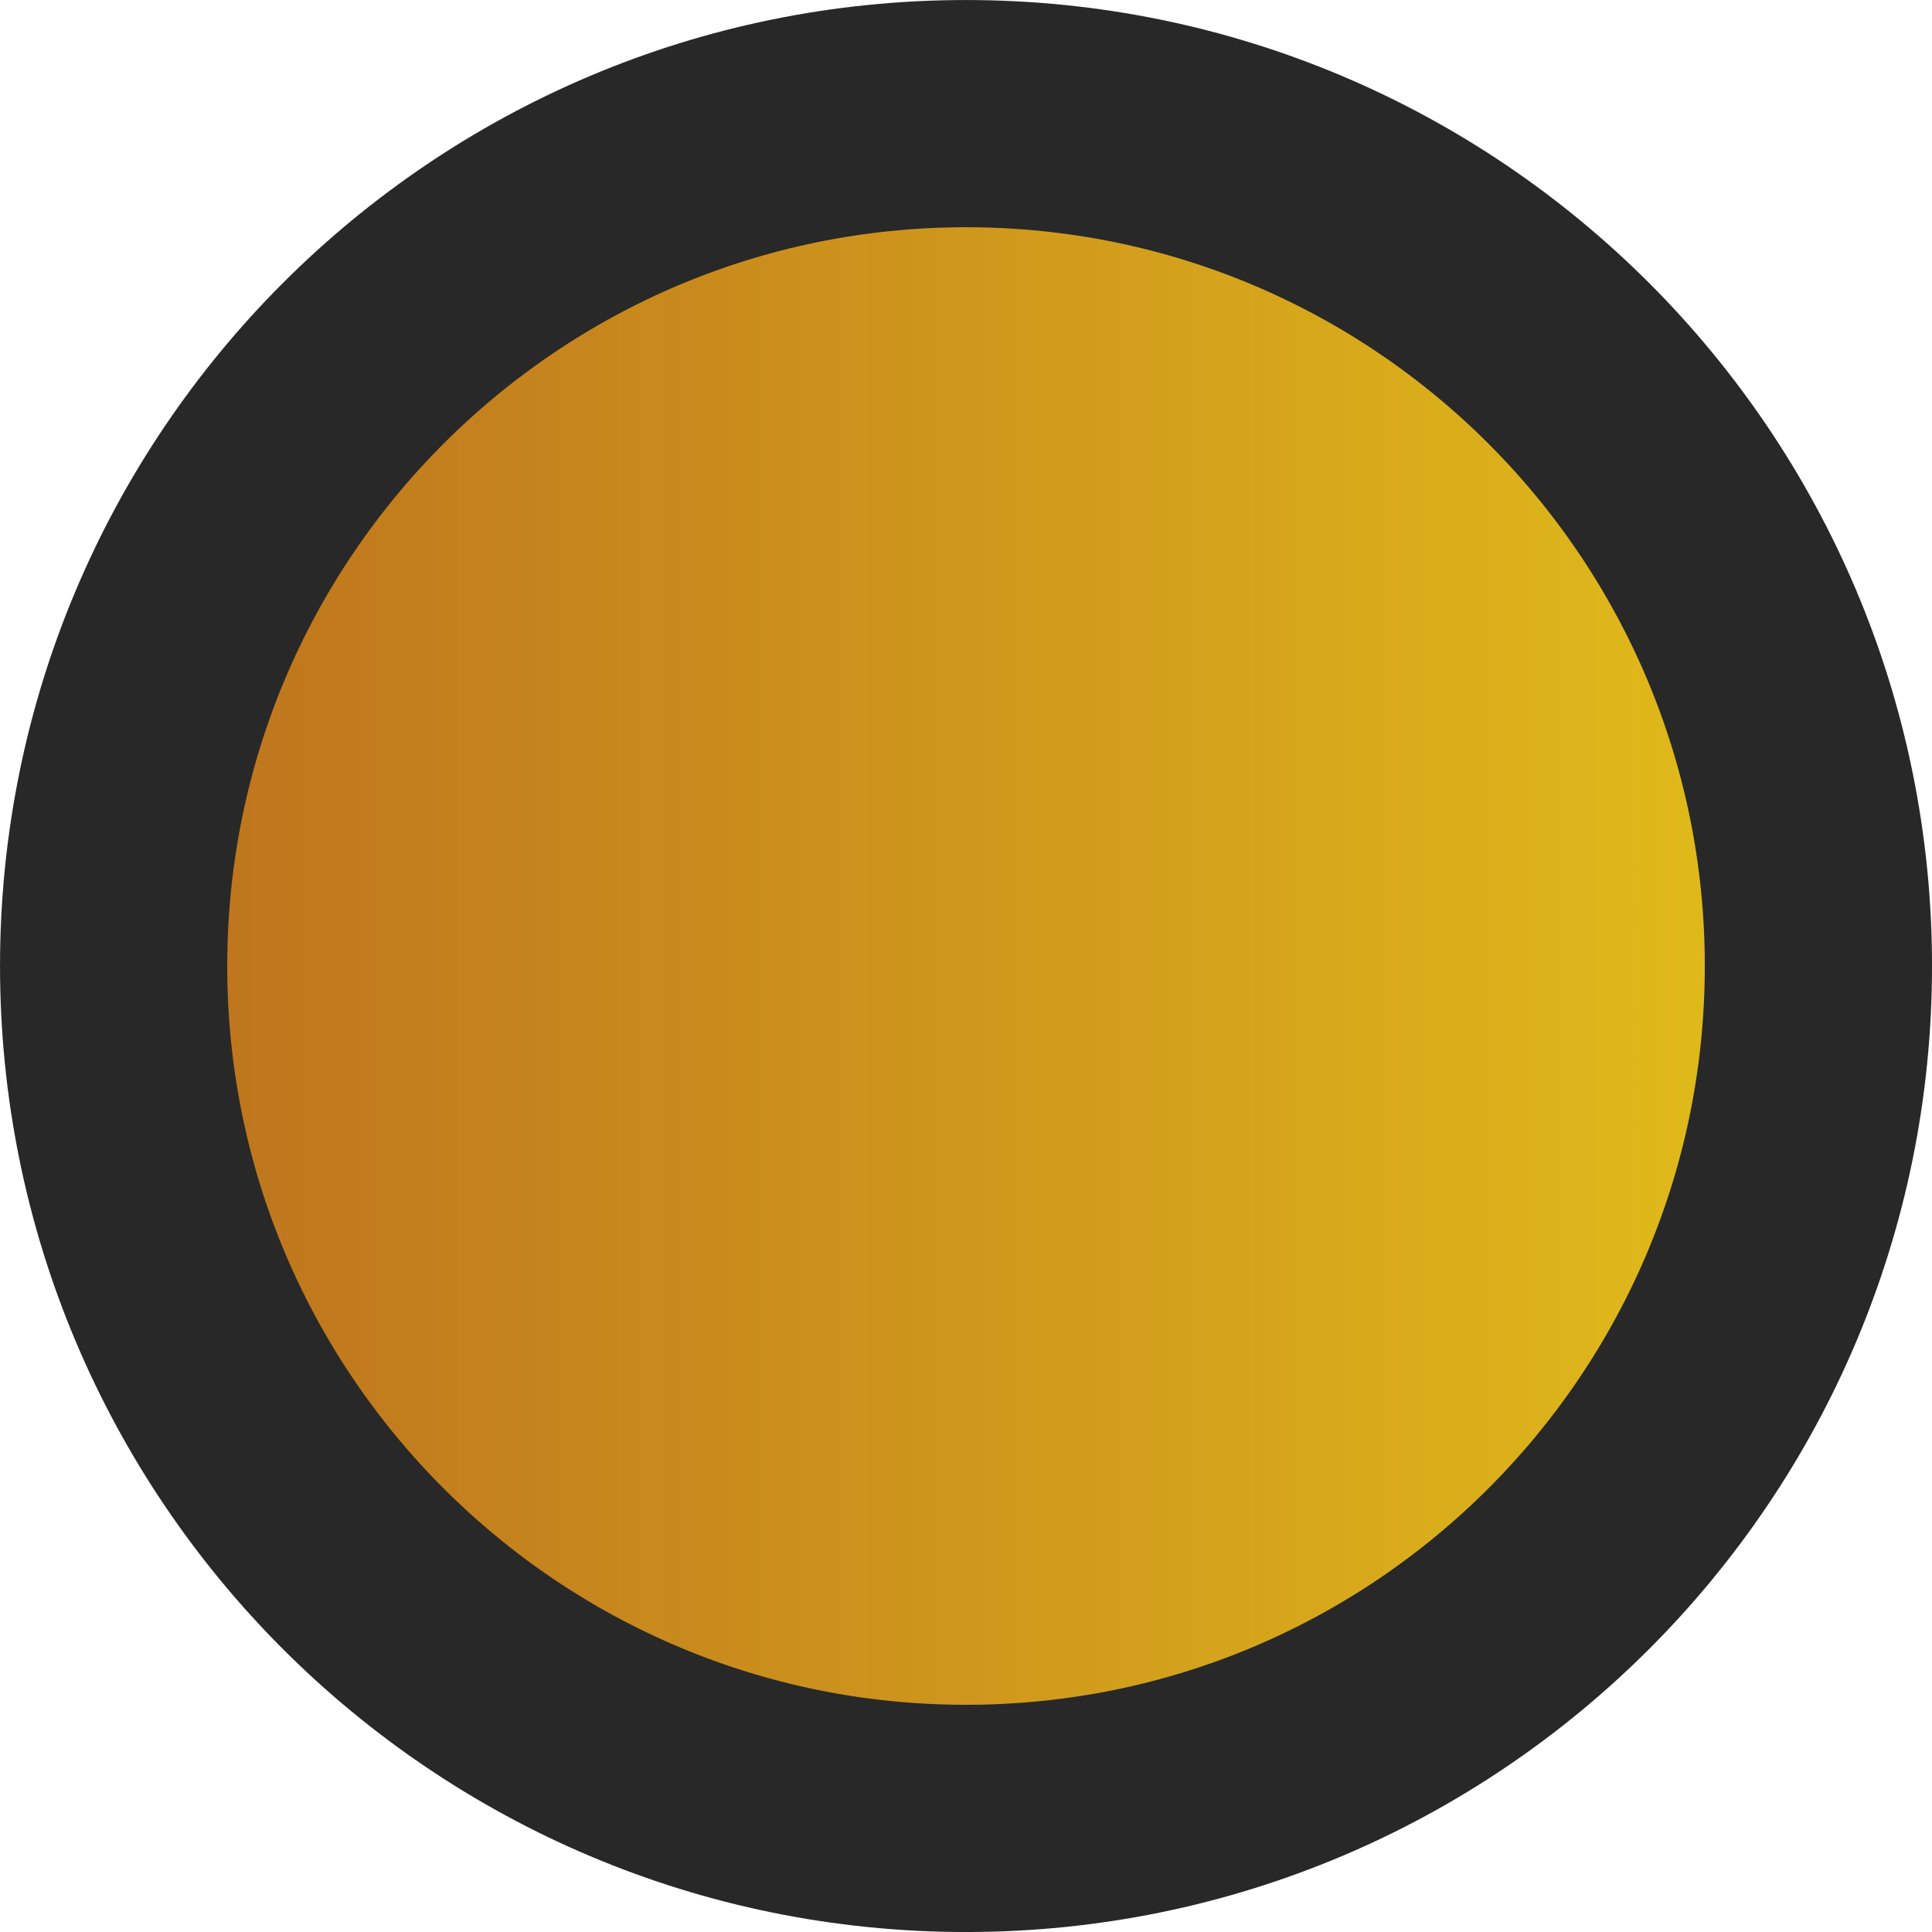
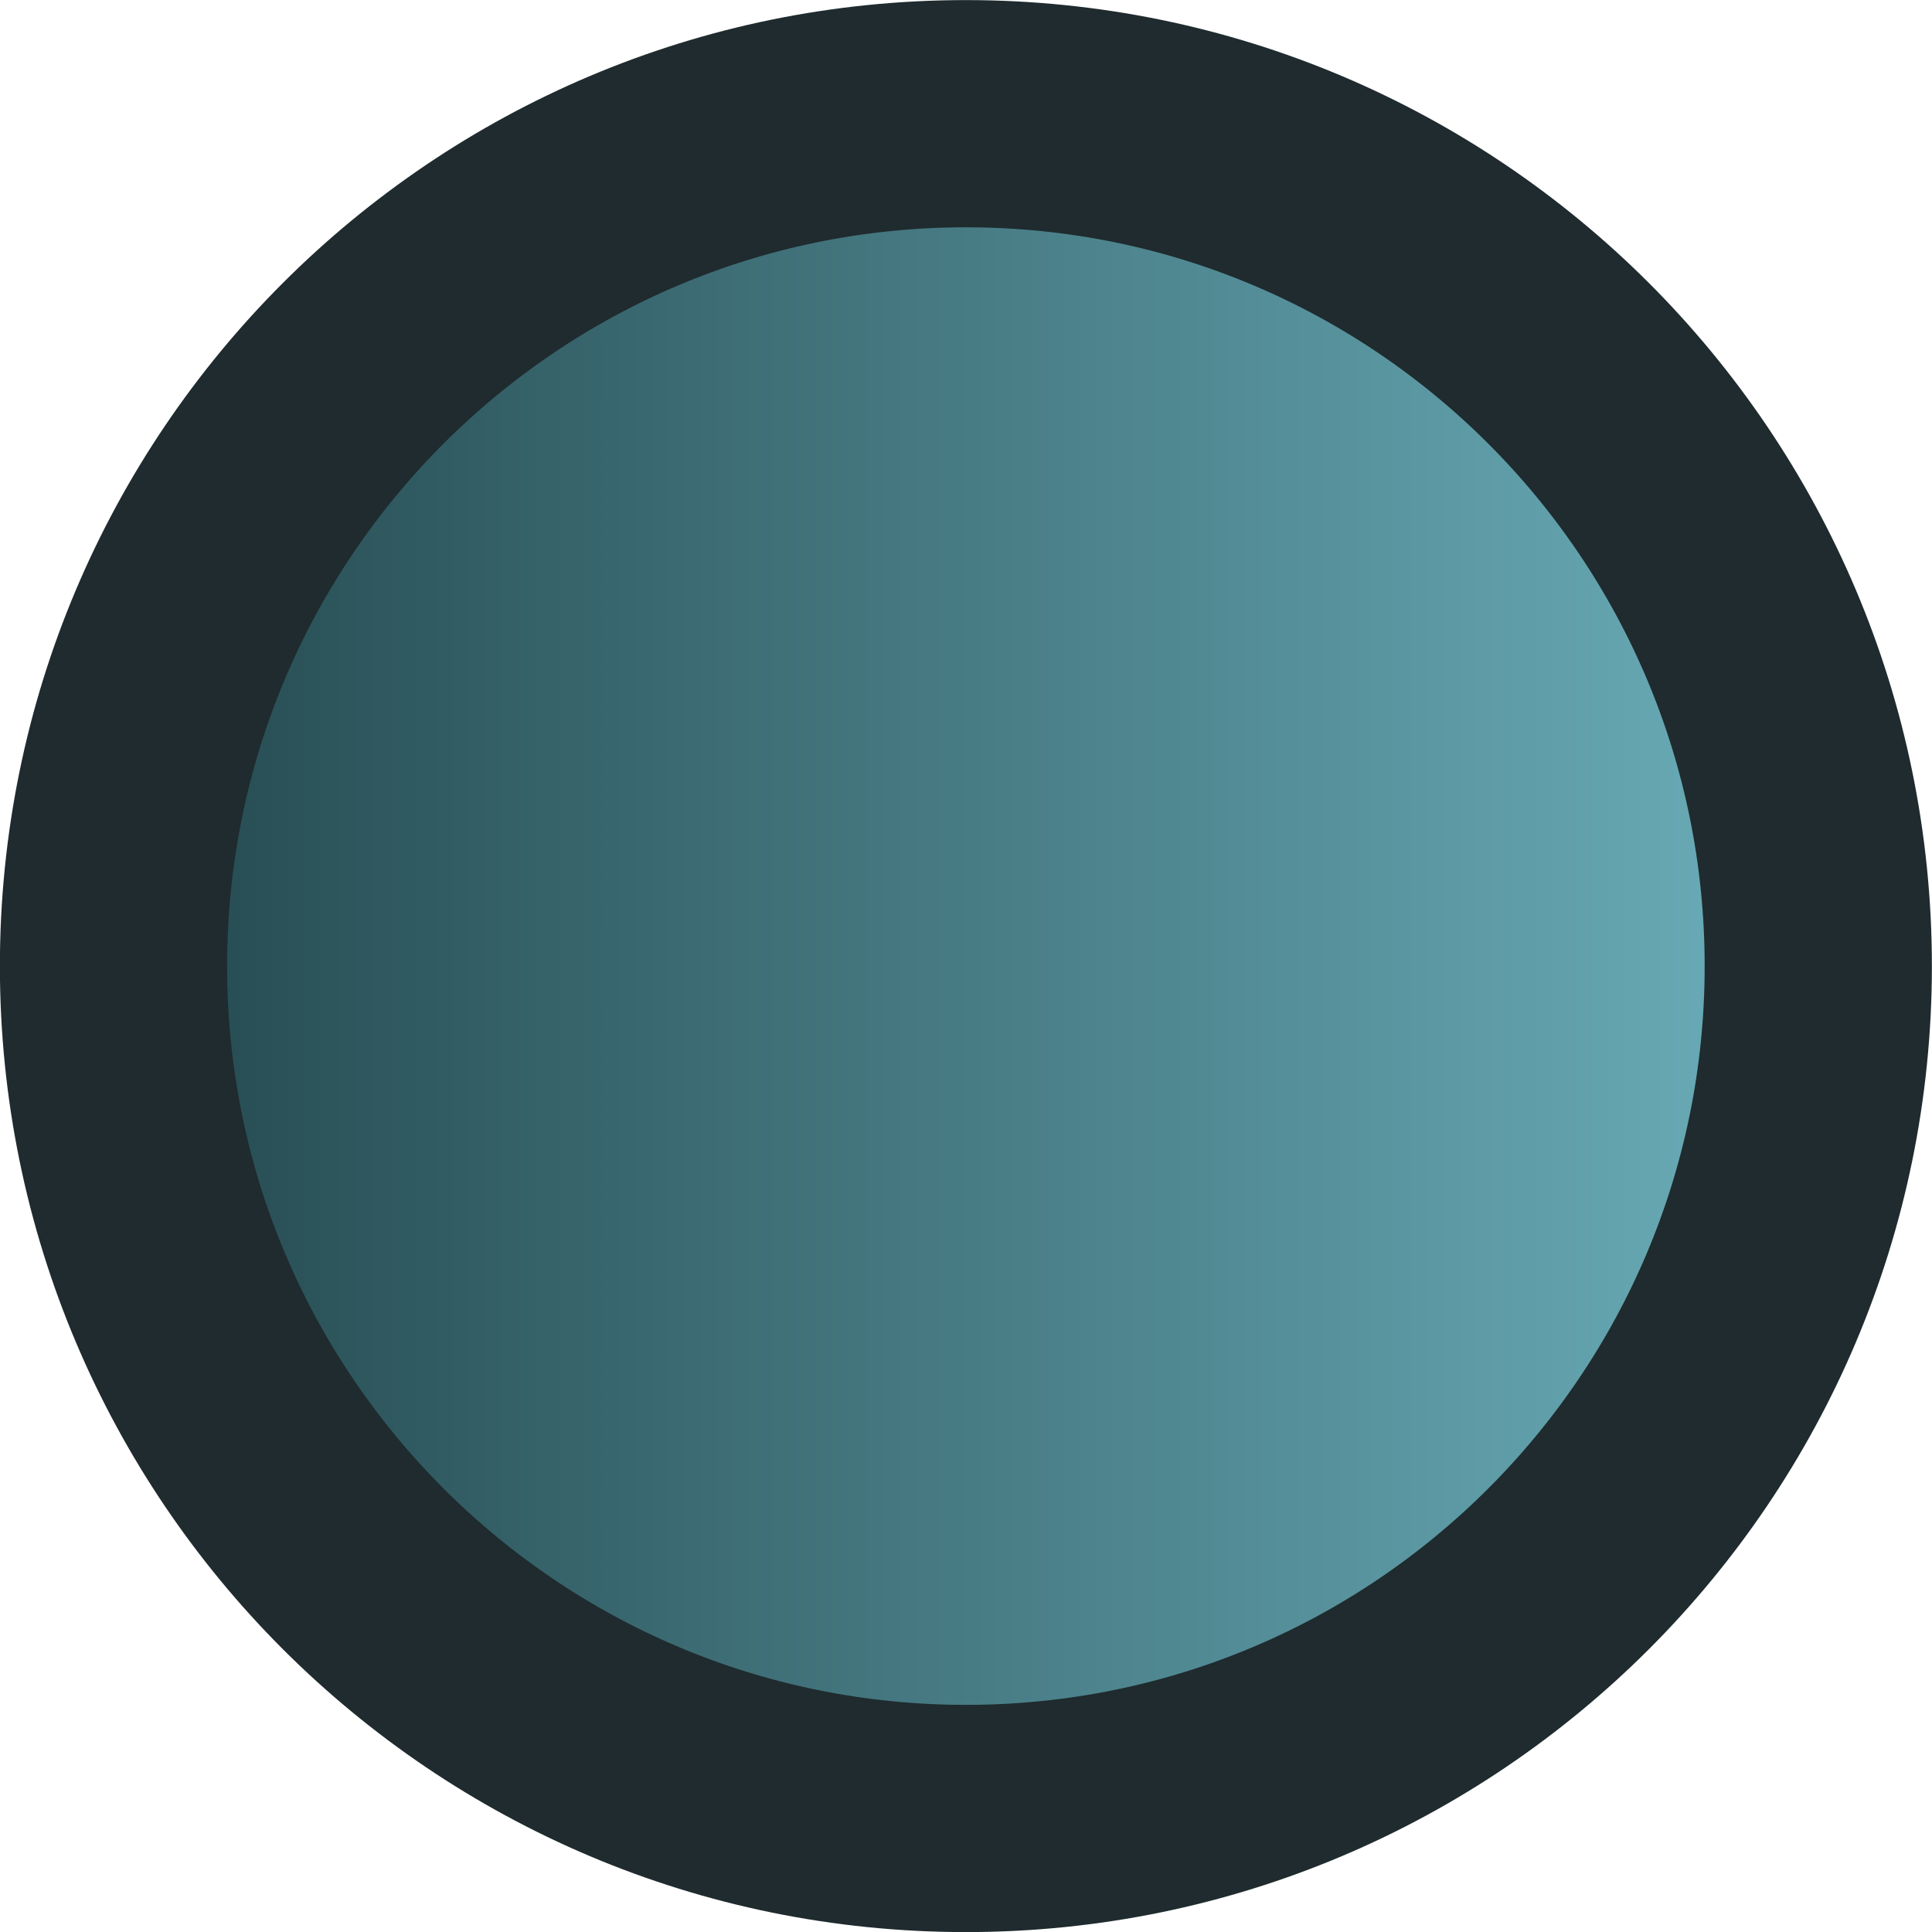
<svg xmlns="http://www.w3.org/2000/svg" xmlns:xlink="http://www.w3.org/1999/xlink" width="34" height="34" viewBox="0 0 8.996 8.996" version="1.1" id="svg1">
  <defs id="defs1">
-     <linearGradient xlink:href="#linearGradient188" id="linearGradient189" x1="-2604.993" y1="-294.334" x2="-2595.997" y2="-294.334" gradientUnits="userSpaceOnUse" gradientTransform="translate(2704.681,440.0992)" />
-     <linearGradient id="linearGradient188">
-       <stop style="stop-color:#b76615;stop-opacity:0.961;" offset="0" id="stop188" />
-       <stop style="stop-color:#e5c41a;stop-opacity:1;" offset="1" id="stop189" />
+     <linearGradient xlink:href="#linearGradient235" id="linearGradient257" gradientUnits="userSpaceOnUse" gradientTransform="translate(-2467.607,353.2733)" x1="2595.765" y1="-262.786" x2="2604.761" y2="-262.786" />
+     <linearGradient id="linearGradient235">
+       <stop style="stop-color:#1f4147;stop-opacity:1;" offset="0" id="stop234" />
+       <stop style="stop-color:#70b6c2;stop-opacity:1;" offset="1" id="stop235" />
    </linearGradient>
  </defs>
-   <g id="layer1" transform="translate(-99.68791,-141.2669)">
-     <circle style="fill:url(#linearGradient189);stroke:#282828;stroke-width:1.058;stroke-linecap:round;stroke-miterlimit:4;stroke-dasharray:none;stroke-opacity:1" id="path292-0" cx="104.186" cy="145.765" r="3.969" />
+   <g id="layer1" transform="translate(-128.1575,-85.98959)">
+     <circle style="fill:url(#linearGradient257);stroke:#1f2b2e;stroke-width:1.058;stroke-linecap:round;stroke-miterlimit:4;stroke-dasharray:none;stroke-opacity:1" id="path292-0-0-26-0-8" cx="132.655" cy="90.488" r="3.969" />
  </g>
</svg>
